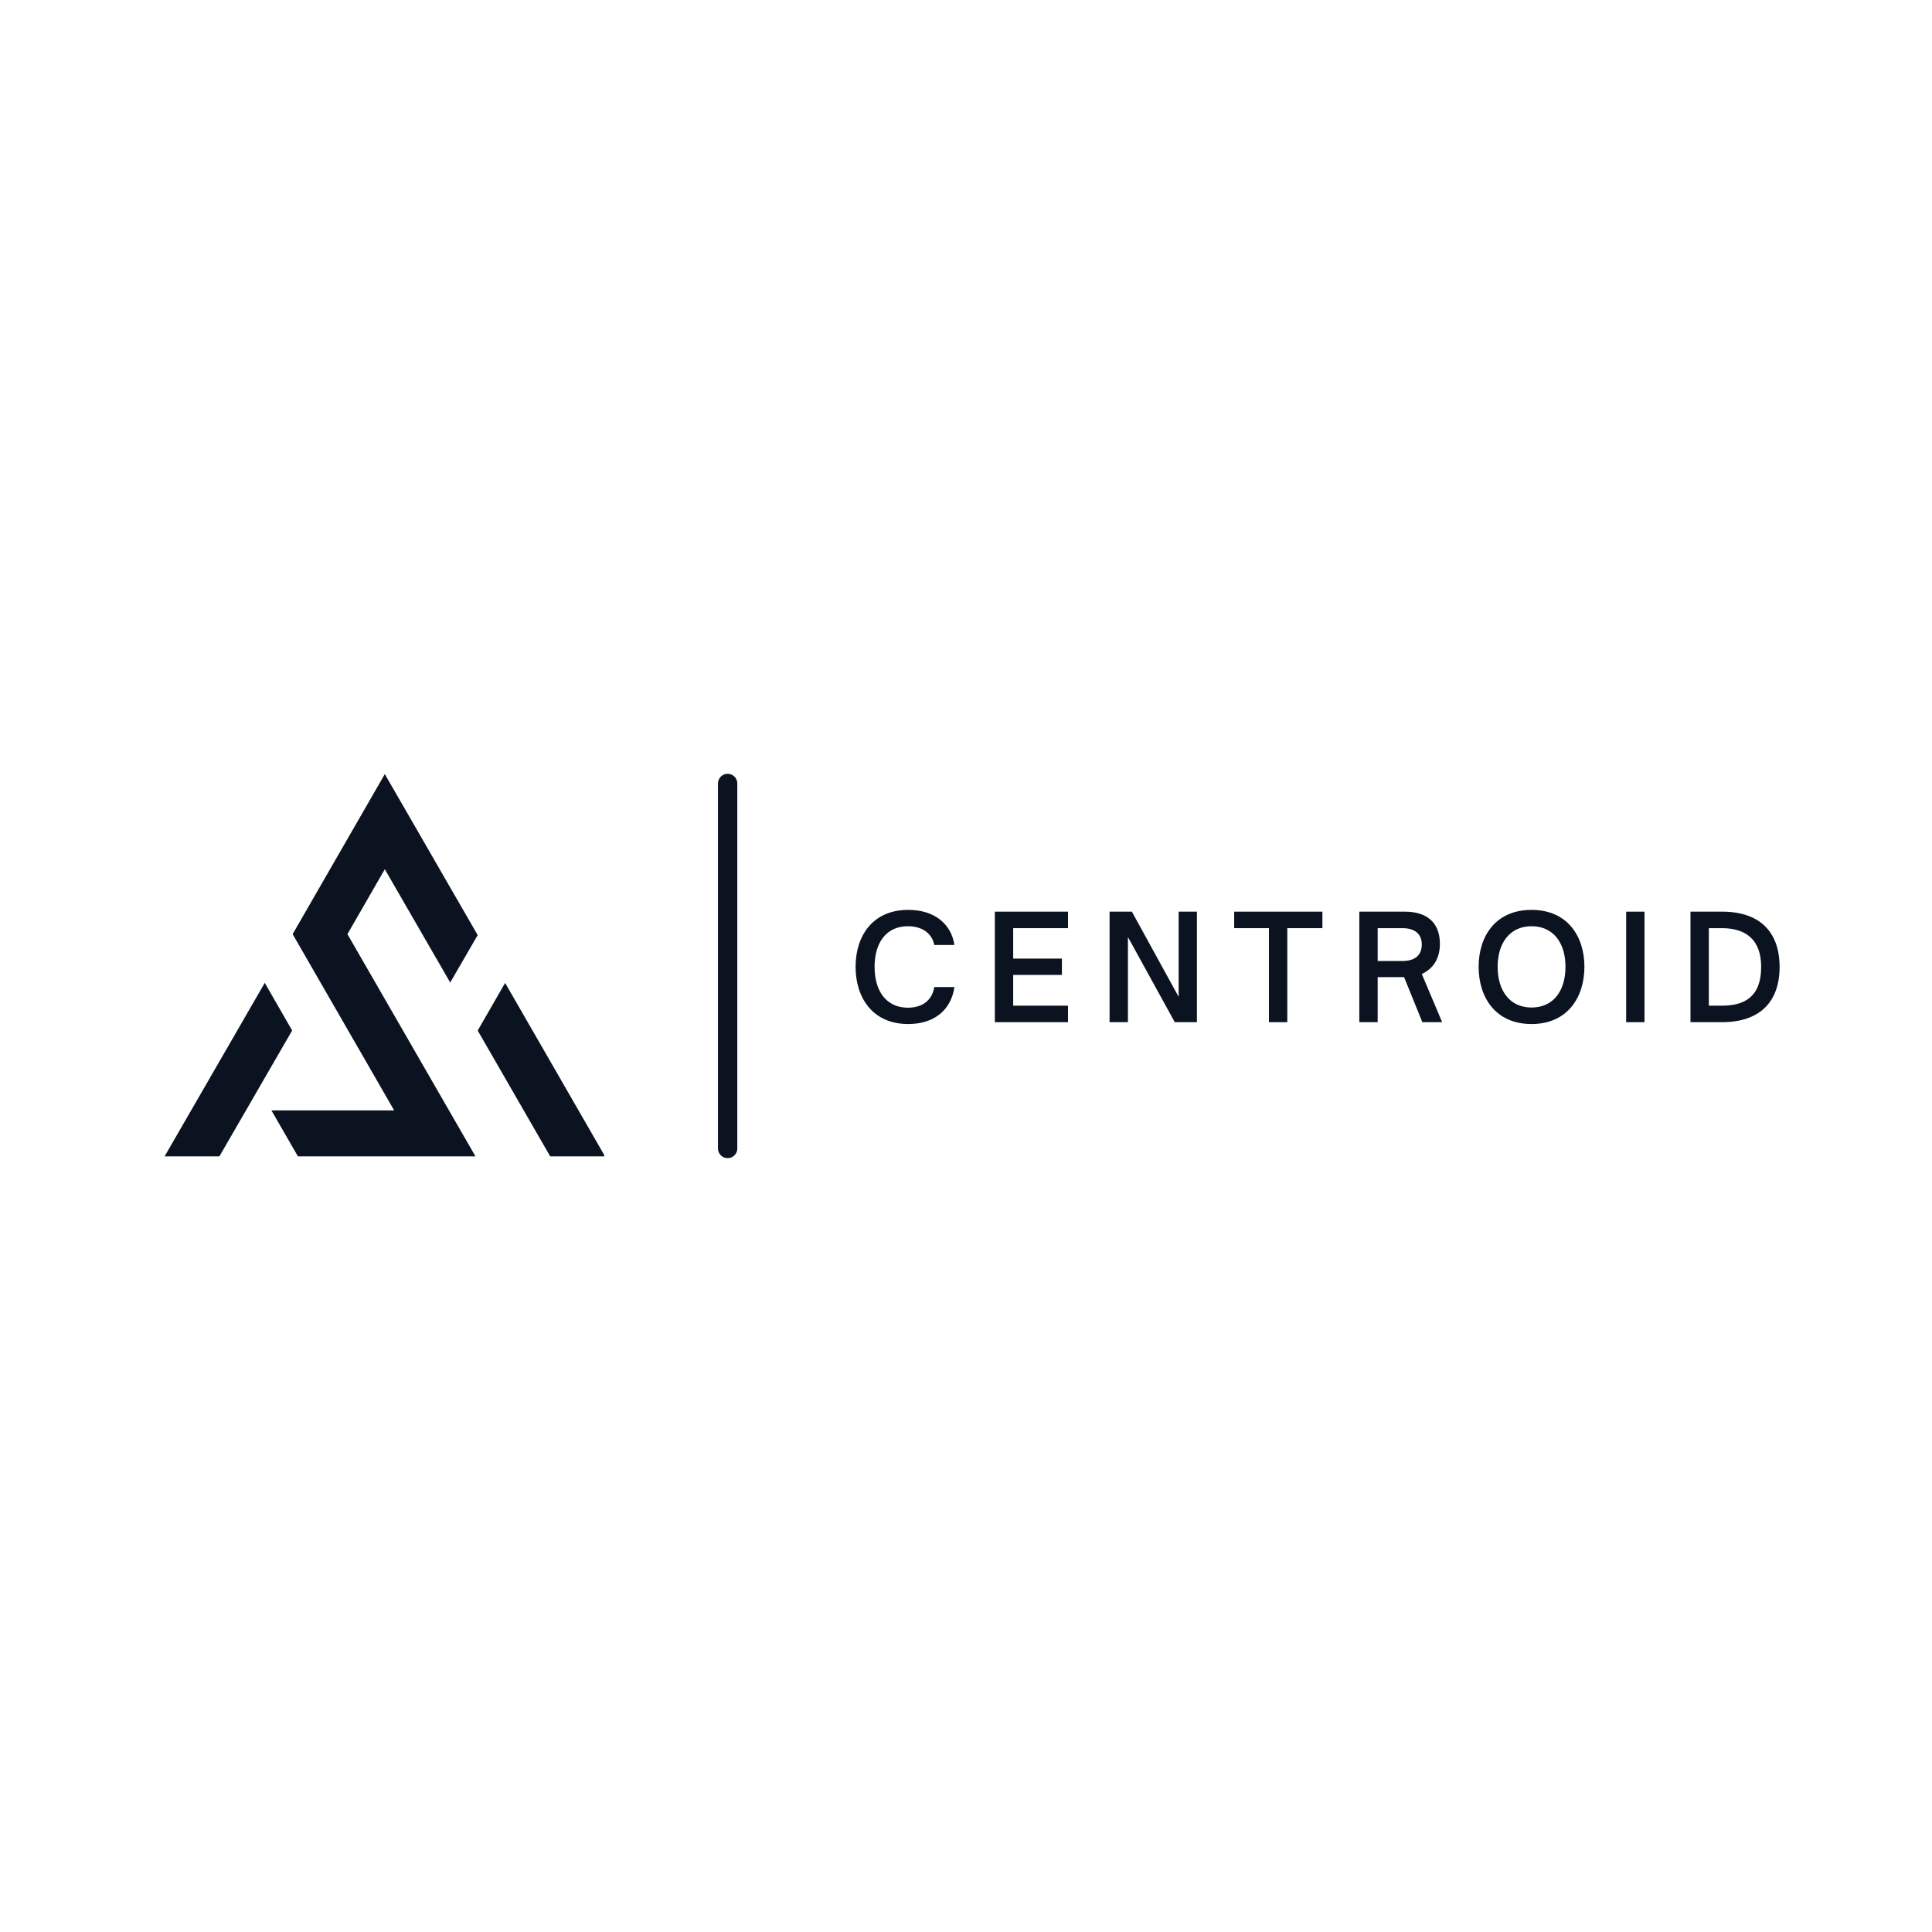
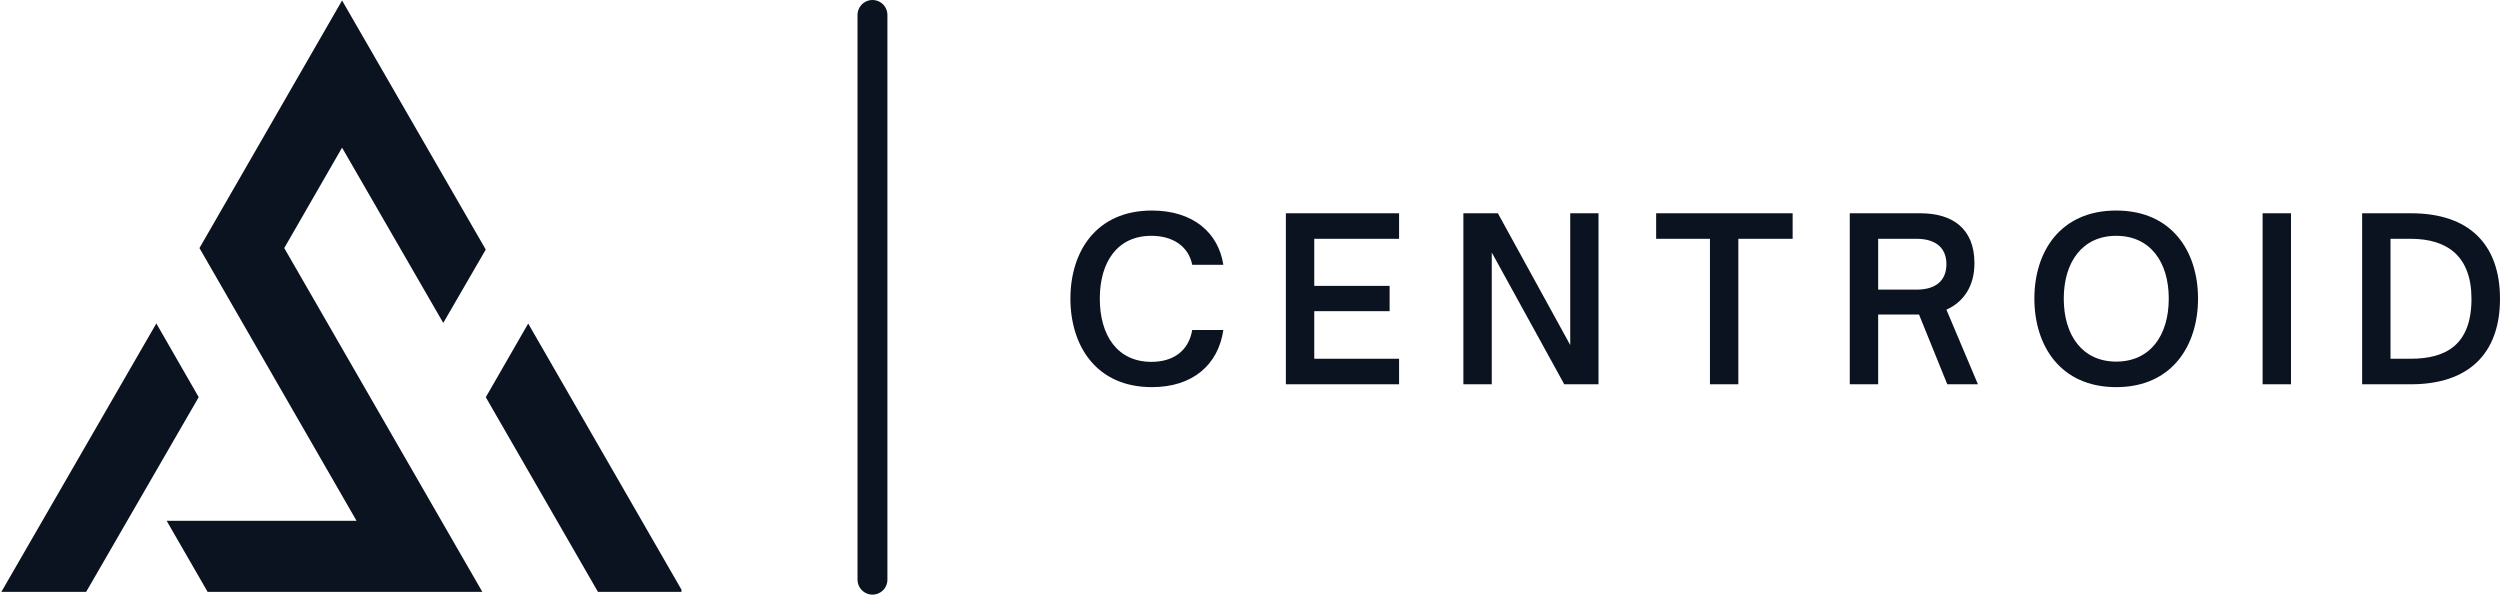
- <svg xmlns="http://www.w3.org/2000/svg" width="500" zoomAndPan="magnify" viewBox="0 0 375 375" height="500" preserveAspectRatio="xMidYMid meet" version="1.0">
-   <defs>
-     <g />
+ <svg xmlns="http://www.w3.org/2000/svg" width="418.188" zoomAndPan="magnify" viewBox="0 0 313.641 74.598" height="99.464" preserveAspectRatio="xMidYMid" version="1.0" id="svg31">
+   <defs id="defs3">
+     <g id="g1" />
    <clipPath id="ae1e8c1671">
-       <path d="M 52 150.199 L 93 150.199 L 93 224.449 L 52 224.449 Z M 52 150.199 " clip-rule="nonzero" />
+       <path d="m 52,150.199 h 41 v 74.25 H 52 Z m 0,0" clip-rule="nonzero" id="path1" />
    </clipPath>
    <clipPath id="64fc5b7b9b">
-       <path d="M 92 190 L 117.277 190 L 117.277 224.449 L 92 224.449 Z M 92 190 " clip-rule="nonzero" />
+       <path d="m 92,190 h 25.277 v 34.449 H 92 Z m 0,0" clip-rule="nonzero" id="path2" />
    </clipPath>
    <clipPath id="ecc5b3bd5b">
-       <path d="M 31.777 190 L 57 190 L 57 224.449 L 31.777 224.449 Z M 31.777 190 " clip-rule="nonzero" />
+       <path d="M 31.777,190 H 57 v 34.449 H 31.777 Z m 0,0" clip-rule="nonzero" id="path3" />
    </clipPath>
  </defs>
-   <path stroke-linecap="round" transform="matrix(0, -0.75, 0.75, 0, 139.3589, 224.7949)" fill="none" stroke-linejoin="miter" d="M 2.503 2.501 L 96.966 2.501 " stroke="#0b1320" stroke-width="5" stroke-opacity="1" stroke-miterlimit="4" />
-   <g clip-path="url(#ae1e8c1671)">
-     <path fill="#0b1320" d="M 74.691 168.719 L 67.438 181.316 L 92.461 224.746 L 57.996 224.746 L 52.684 215.531 L 76.508 215.531 L 56.801 181.316 L 74.691 150.254 L 92.719 181.504 L 87.387 190.707 Z M 74.691 168.719 " fill-opacity="1" fill-rule="nonzero" />
+   <path stroke-linecap="round" fill="none" stroke-linejoin="miter" d="M 109.457,72.723 V 1.875" stroke="#0b1320" stroke-width="3.75" stroke-opacity="1" stroke-miterlimit="4" id="path4" />
+   <g clip-path="url(#ae1e8c1671)" id="g5" transform="translate(-31.77734,-150.1953)">
+     <path fill="#0b1320" d="M 74.691,168.719 67.438,181.316 92.461,224.746 H 57.996 l -5.312,-9.215 h 23.824 l -19.707,-34.215 17.891,-31.062 18.027,31.25 -5.332,9.203 z m 0,0" fill-opacity="1" fill-rule="nonzero" id="path5" />
  </g>
-   <g clip-path="url(#64fc5b7b9b)">
-     <path fill="#0b1320" d="M 117.602 224.746 L 106.965 224.746 L 92.723 200.031 L 98.043 190.785 Z M 117.602 224.746 " fill-opacity="1" fill-rule="nonzero" />
+   <g clip-path="url(#64fc5b7b9b)" id="g6" transform="translate(-31.77734,-150.1953)">
+     <path fill="#0b1320" d="m 117.602,224.746 h -10.637 l -14.242,-24.715 5.32,-9.246 z m 0,0" fill-opacity="1" fill-rule="nonzero" id="path6" />
  </g>
-   <g clip-path="url(#ecc5b3bd5b)">
-     <path fill="#0b1320" d="M 56.707 200.02 L 42.414 224.746 L 31.777 224.746 L 51.391 190.773 Z M 56.707 200.02 " fill-opacity="1" fill-rule="nonzero" />
+   <g clip-path="url(#ecc5b3bd5b)" id="g7" transform="translate(-31.77734,-150.1953)">
+     <path fill="#0b1320" d="M 56.707,200.02 42.414,224.746 H 31.777 l 19.613,-33.973 z m 0,0" fill-opacity="1" fill-rule="nonzero" id="path7" />
  </g>
-   <g fill="#0b1320" fill-opacity="1">
-     <g transform="translate(164.864, 198.4051)">
-       <g>
-         <path d="M 11.422 0.359 C 16.562 0.359 19.75 -2.453 20.391 -6.812 L 16.484 -6.812 C 16.031 -4.141 14.062 -2.812 11.359 -2.812 C 7.109 -2.812 4.891 -6.109 4.891 -10.75 C 4.891 -15.359 7.109 -18.625 11.359 -18.625 C 14.062 -18.625 16.031 -17.297 16.484 -14.984 L 20.391 -14.984 C 19.766 -19.047 16.562 -21.797 11.422 -21.797 C 4.422 -21.797 1.203 -16.625 1.203 -10.75 C 1.203 -4.859 4.422 0.359 11.422 0.359 Z M 11.422 0.359 " />
+   <g fill="#0b1320" fill-opacity="1" id="g10" transform="translate(-31.77734,-150.1953)">
+     <g transform="translate(164.864,198.4051)" id="g9">
+       <g id="g8">
+         <path d="m 11.422,0.359 c 5.141,0 8.328,-2.812 8.969,-7.172 h -3.906 c -0.453,2.672 -2.422,4 -5.125,4 -4.25,0 -6.469,-3.297 -6.469,-7.938 0,-4.609 2.219,-7.875 6.469,-7.875 2.703,0 4.672,1.328 5.125,3.641 h 3.906 c -0.625,-4.062 -3.828,-6.812 -8.969,-6.812 -7,0 -10.219,5.172 -10.219,11.047 0,5.891 3.219,11.109 10.219,11.109 z m 0,0" id="path8" />
      </g>
    </g>
  </g>
-   <g fill="#0b1320" fill-opacity="1">
-     <g transform="translate(191.0978, 198.4051)">
-       <g>
-         <path d="M 16.203 0 L 16.203 -3.203 L 5.562 -3.203 L 5.562 -9.172 L 15.016 -9.172 L 15.016 -12.344 L 5.562 -12.344 L 5.562 -18.25 L 16.203 -18.25 L 16.203 -21.453 L 2 -21.453 L 2 0 Z M 16.203 0 " />
+   <g fill="#0b1320" fill-opacity="1" id="g13" transform="translate(-31.77734,-150.1953)">
+     <g transform="translate(191.0978,198.4051)" id="g12">
+       <g id="g11">
+         <path d="M 16.203,0 V -3.203 H 5.562 v -5.969 h 9.453 V -12.344 H 5.562 V -18.25 h 10.641 v -3.203 H 2 V 0 Z m 0,0" id="path10" />
      </g>
    </g>
  </g>
-   <g fill="#0b1320" fill-opacity="1">
-     <g transform="translate(213.3675, 198.4051)">
-       <g>
-         <path d="M 5.562 0 L 5.562 -16.531 L 14.656 0 L 18.953 0 L 18.953 -21.453 L 15.406 -21.453 L 15.406 -4.922 L 6.328 -21.453 L 2 -21.453 L 2 0 Z M 5.562 0 " />
+   <g fill="#0b1320" fill-opacity="1" id="g16" transform="translate(-31.77734,-150.1953)">
+     <g transform="translate(213.3675,198.4051)" id="g15">
+       <g id="g14">
+         <path d="M 5.562,0 V -16.531 L 14.656,0 h 4.297 V -21.453 H 15.406 v 16.531 L 6.328,-21.453 H 2 V 0 Z m 0,0" id="path13" />
      </g>
    </g>
  </g>
-   <g fill="#0b1320" fill-opacity="1">
-     <g transform="translate(239.2077, 198.4051)">
-       <g>
-         <path d="M 10.656 0 L 10.656 -18.25 L 17.469 -18.25 L 17.469 -21.453 L 0.344 -21.453 L 0.344 -18.25 L 7.094 -18.25 L 7.094 0 Z M 10.656 0 " />
+   <g fill="#0b1320" fill-opacity="1" id="g19" transform="translate(-31.77734,-150.1953)">
+     <g transform="translate(239.2077,198.4051)" id="g18">
+       <g id="g17">
+         <path d="m 10.656,0 v -18.25 h 6.812 v -3.203 H 0.344 V -18.25 h 6.75 V 0 Z m 0,0" id="path16" />
      </g>
    </g>
  </g>
-   <g fill="#0b1320" fill-opacity="1">
-     <g transform="translate(261.8429, 198.4051)">
-       <g>
-         <path d="M 14.125 -9.359 C 16.312 -10.344 17.641 -12.344 17.641 -15.188 C 17.641 -19.547 14.875 -21.453 10.859 -21.453 L 2 -21.453 L 2 0 L 5.562 0 L 5.562 -8.75 L 10.688 -8.75 L 14.234 0 L 18.078 0 Z M 5.562 -18.25 L 10.375 -18.25 C 12.766 -18.25 14.125 -17.125 14.125 -15.078 C 14.125 -13 12.797 -11.875 10.375 -11.875 L 5.562 -11.875 Z M 5.562 -18.25 " />
+   <g fill="#0b1320" fill-opacity="1" id="g22" transform="translate(-31.77734,-150.1953)">
+     <g transform="translate(261.8429,198.4051)" id="g21">
+       <g id="g20">
+         <path d="m 14.125,-9.359 c 2.188,-0.984 3.516,-2.984 3.516,-5.828 0,-4.359 -2.766,-6.266 -6.781,-6.266 H 2 V 0 h 3.562 v -8.75 h 5.125 L 14.234,0 h 3.844 z M 5.562,-18.25 h 4.812 c 2.391,0 3.75,1.125 3.75,3.172 0,2.078 -1.328,3.203 -3.75,3.203 H 5.562 Z m 0,0" id="path19" />
      </g>
    </g>
  </g>
-   <g fill="#0b1320" fill-opacity="1">
-     <g transform="translate(285.7994, 198.4051)">
-       <g>
-         <path d="M 11.469 0.359 C 18.453 0.359 21.734 -4.844 21.734 -10.75 C 21.734 -16.656 18.453 -21.797 11.469 -21.797 C 4.469 -21.797 1.203 -16.656 1.203 -10.75 C 1.203 -4.844 4.469 0.359 11.469 0.359 Z M 11.469 -2.844 C 7.25 -2.844 4.891 -6.109 4.891 -10.75 C 4.891 -15.359 7.25 -18.625 11.469 -18.625 C 15.719 -18.625 18.062 -15.359 18.062 -10.75 C 18.062 -6.109 15.719 -2.844 11.469 -2.844 Z M 11.469 -2.844 " />
+   <g fill="#0b1320" fill-opacity="1" id="g25" transform="translate(-31.77734,-150.1953)">
+     <g transform="translate(285.7994,198.4051)" id="g24">
+       <g id="g23">
+         <path d="m 11.469,0.359 c 6.984,0 10.266,-5.203 10.266,-11.109 0,-5.906 -3.281,-11.047 -10.266,-11.047 -7,0 -10.266,5.141 -10.266,11.047 0,5.906 3.266,11.109 10.266,11.109 z m 0,-3.203 c -4.219,0 -6.578,-3.266 -6.578,-7.906 0,-4.609 2.359,-7.875 6.578,-7.875 4.25,0 6.594,3.266 6.594,7.875 0,4.641 -2.344,7.906 -6.594,7.906 z m 0,0" id="path22" />
      </g>
    </g>
  </g>
-   <g fill="#0b1320" fill-opacity="1">
-     <g transform="translate(313.6358, 198.4051)">
-       <g>
-         <path d="M 5.562 0 L 5.562 -21.453 L 2 -21.453 L 2 0 Z M 5.562 0 " />
+   <g fill="#0b1320" fill-opacity="1" id="g28" transform="translate(-31.77734,-150.1953)">
+     <g transform="translate(313.6358,198.4051)" id="g27">
+       <g id="g26">
+         <path d="M 5.562,0 V -21.453 H 2 V 0 Z m 0,0" id="path25" />
      </g>
    </g>
  </g>
-   <g fill="#0b1320" fill-opacity="1">
-     <g transform="translate(326.1215, 198.4051)">
-       <g>
-         <path d="M 8.125 0 C 15.359 0 19.297 -3.859 19.297 -10.719 C 19.297 -17.609 15.359 -21.453 8.156 -21.453 L 2 -21.453 L 2 0 Z M 5.562 -18.25 L 8.094 -18.25 C 12.656 -18.25 15.719 -16.094 15.719 -10.719 C 15.719 -4.891 12.453 -3.203 8.094 -3.203 L 5.562 -3.203 Z M 5.562 -18.25 " />
+   <g fill="#0b1320" fill-opacity="1" id="g31" transform="translate(-31.77734,-150.1953)">
+     <g transform="translate(326.1215,198.4051)" id="g30">
+       <g id="g29">
+         <path d="m 8.125,0 c 7.234,0 11.172,-3.859 11.172,-10.719 0,-6.891 -3.938,-10.734 -11.141,-10.734 H 2 V 0 Z M 5.562,-18.25 h 2.531 c 4.562,0 7.625,2.156 7.625,7.531 0,5.828 -3.266,7.516 -7.625,7.516 H 5.562 Z m 0,0" id="path28" />
      </g>
    </g>
  </g>
</svg>
